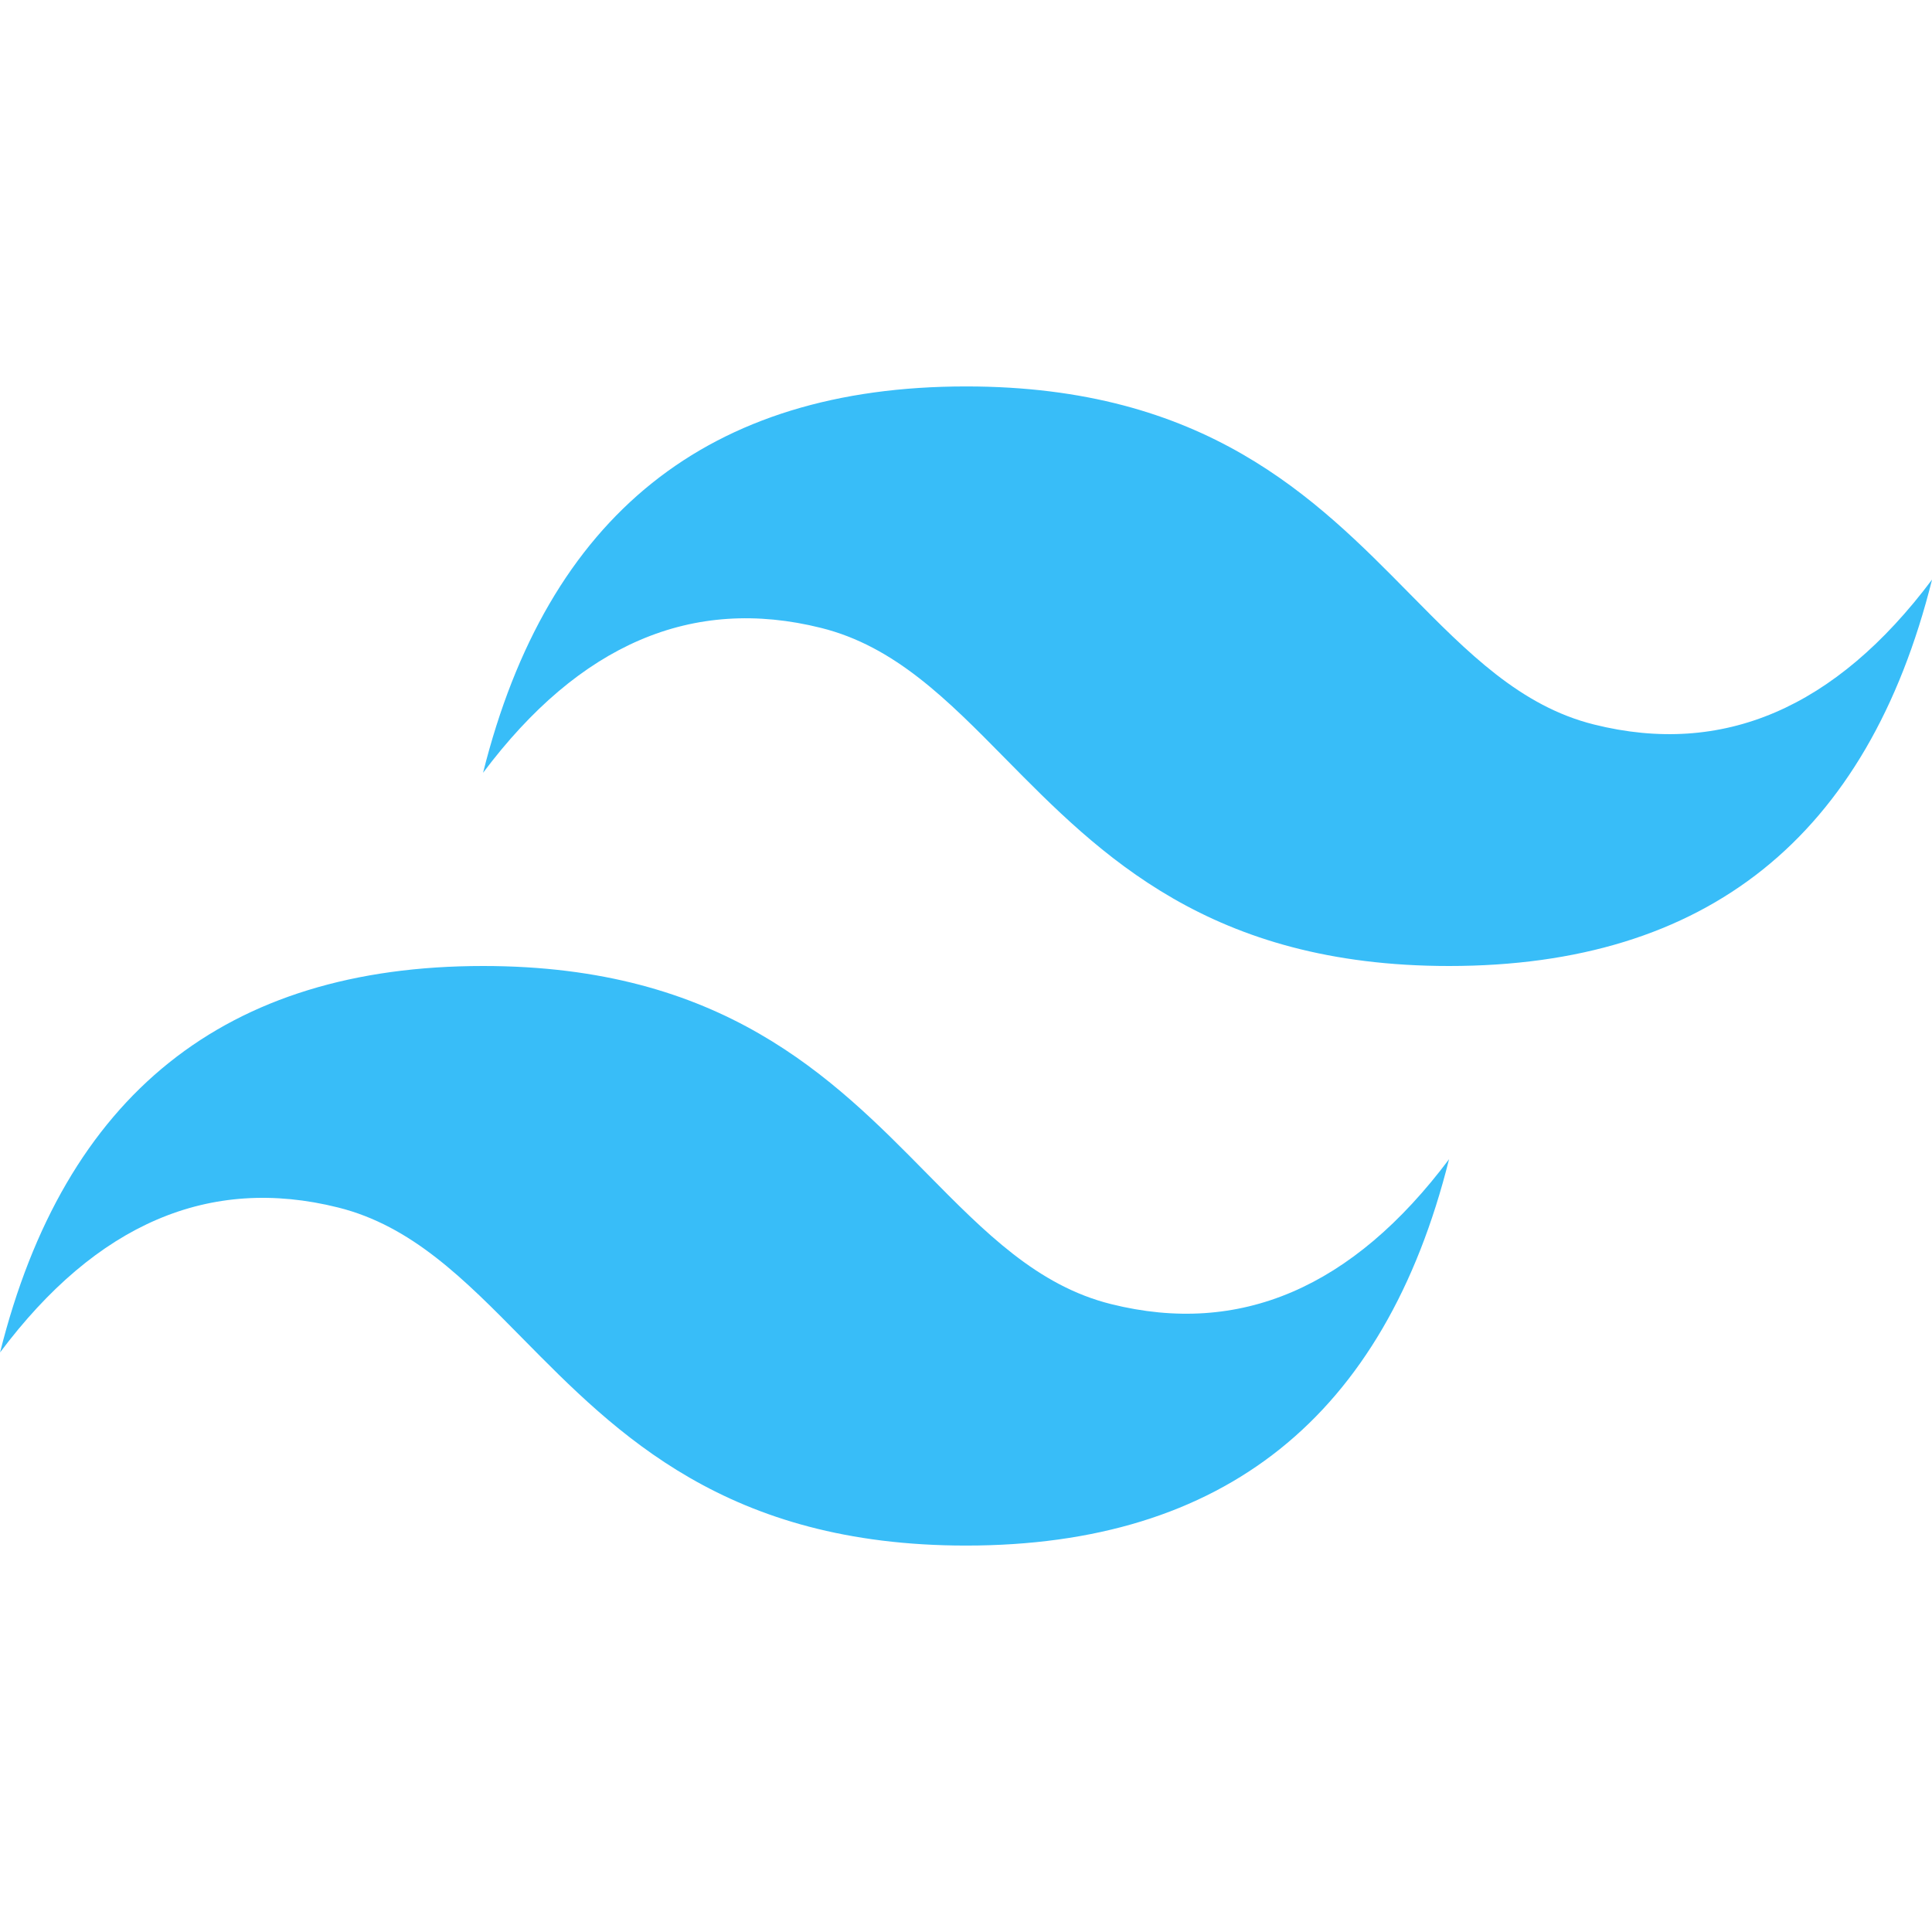
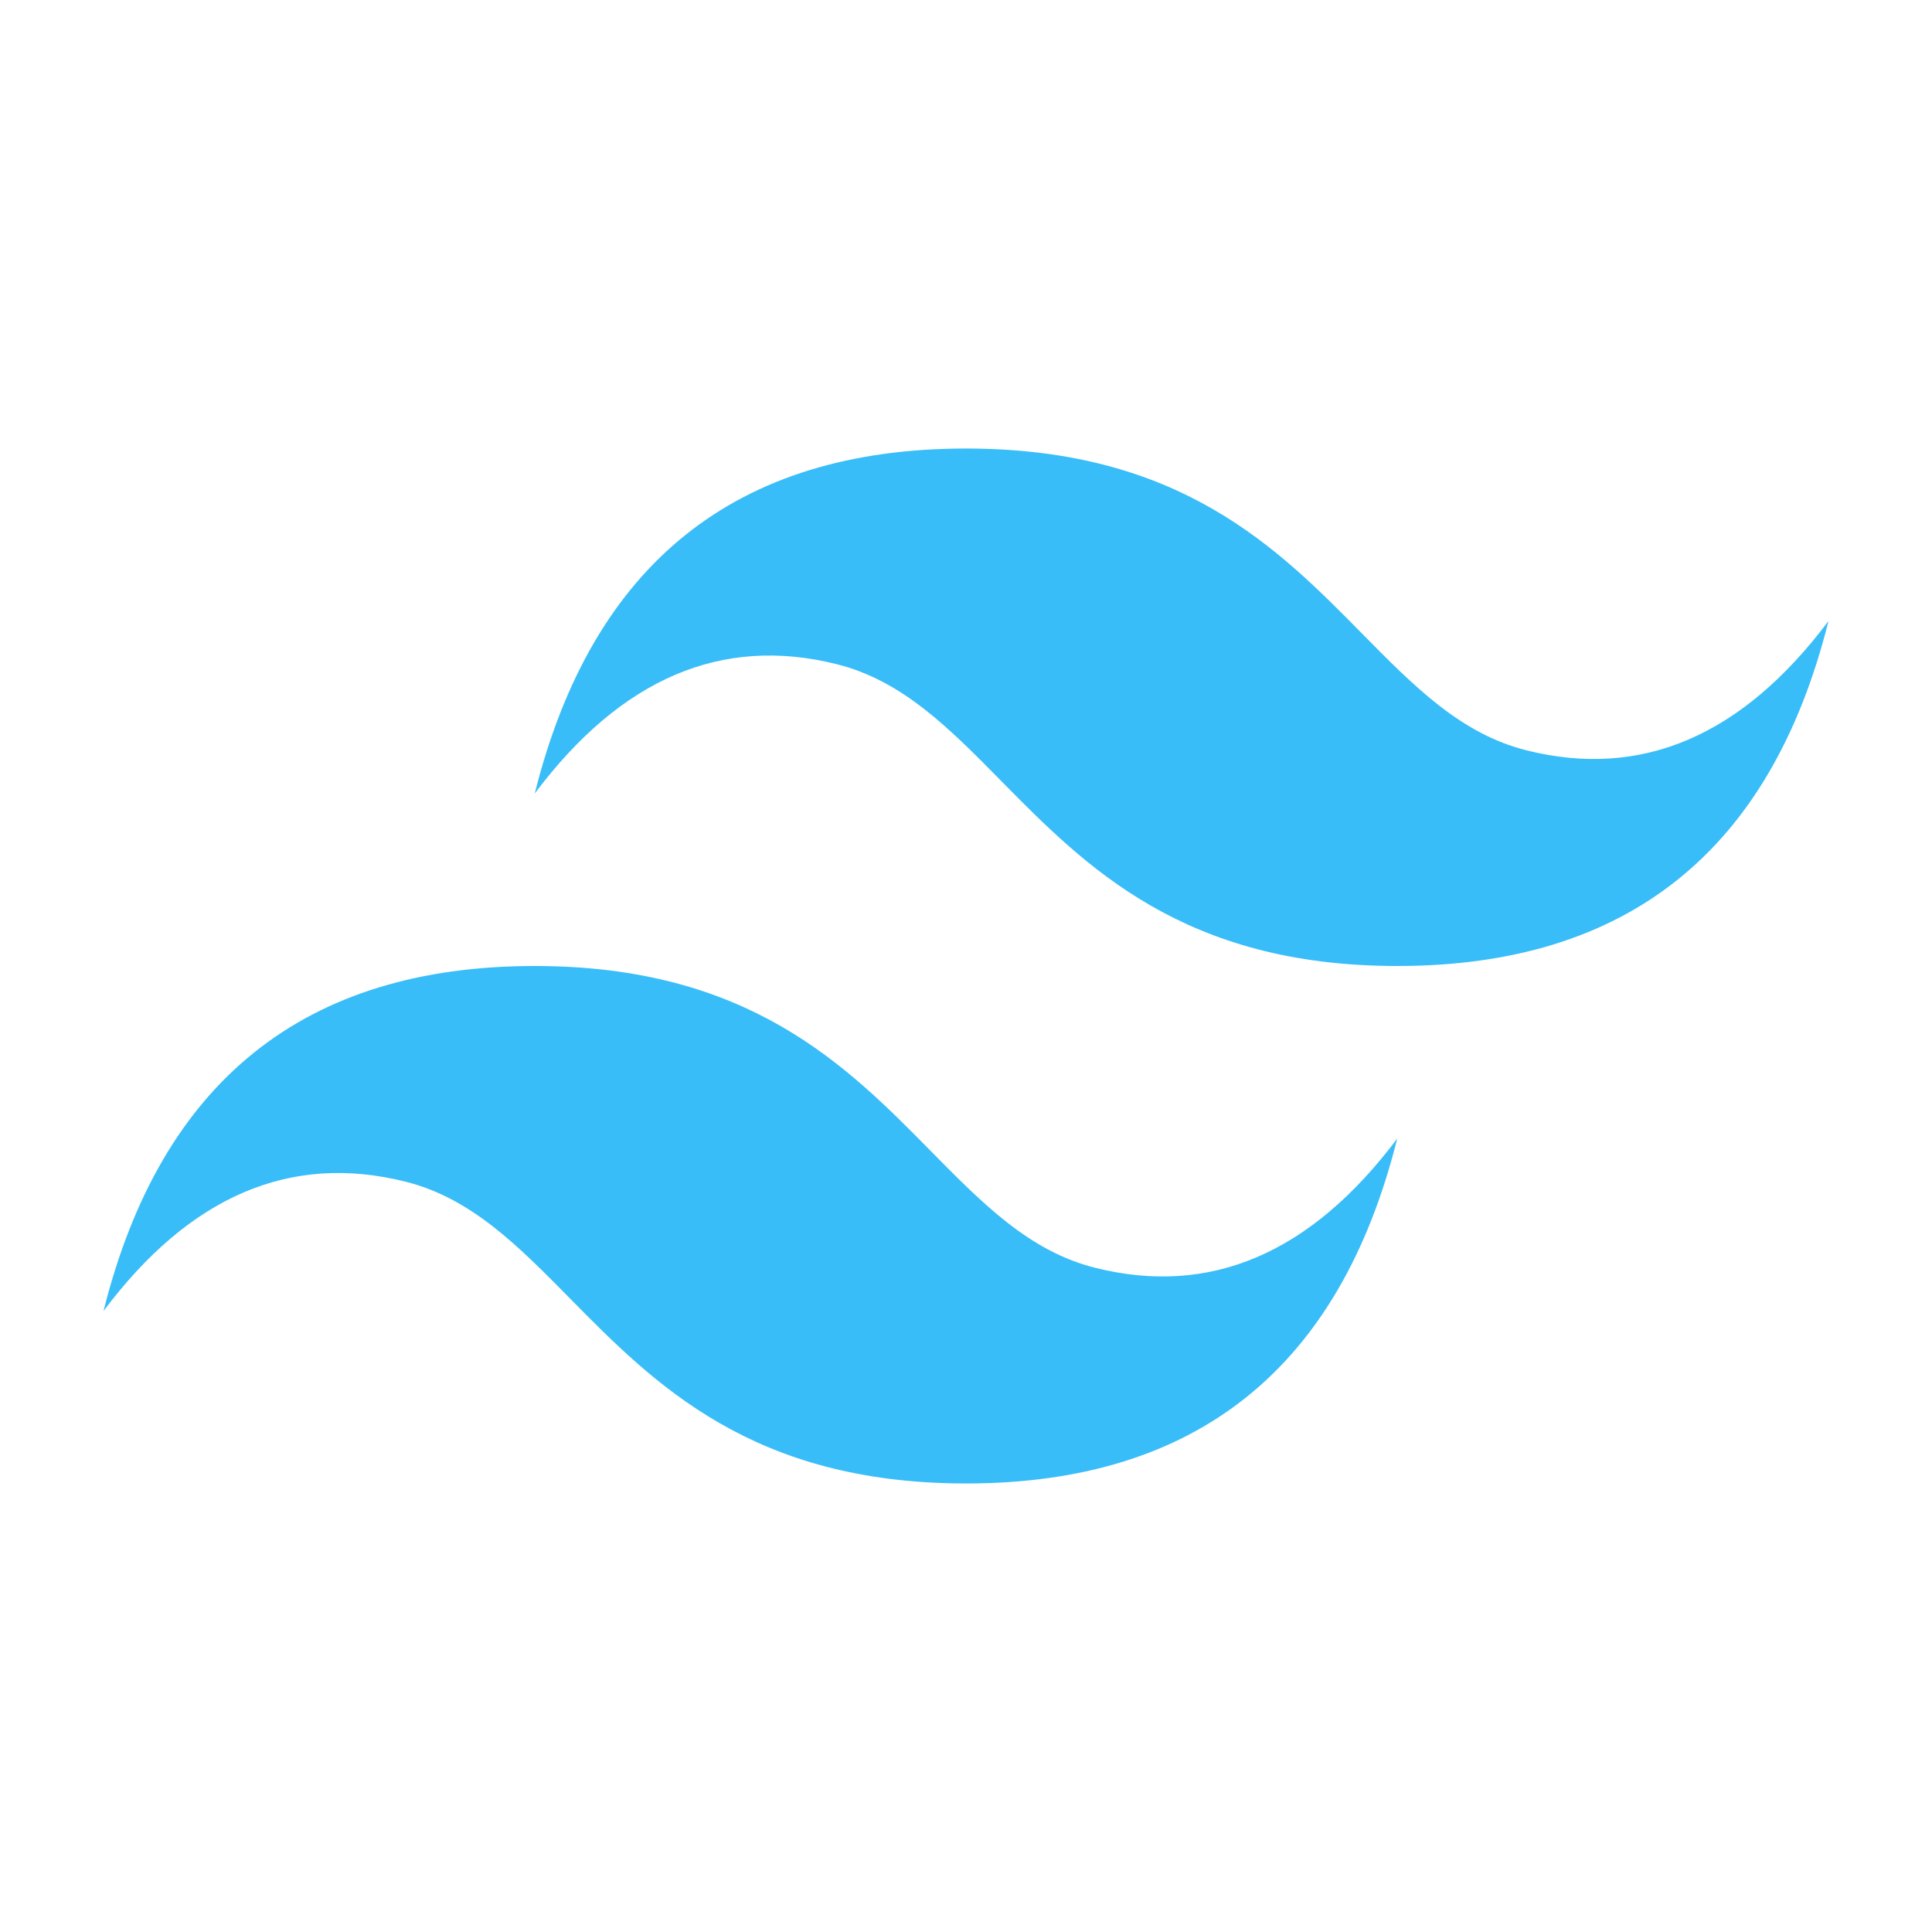
- <svg xmlns="http://www.w3.org/2000/svg" viewBox="0 0 128 128">
+ <svg xmlns="http://www.w3.org/2000/svg" viewBox="-7.676 -7.68 143.36 143.36">
  <path d="M64.004 25.602c-17.067 0-27.73 8.53-32 25.597 6.398-8.531 13.867-11.73 22.398-9.597 4.871 1.214 8.352 4.746 12.207 8.66C72.883 56.629 80.145 64 96.004 64c17.066 0 27.73-8.531 32-25.602-6.399 8.536-13.867 11.735-22.399 9.602-4.87-1.215-8.347-4.746-12.207-8.66-6.27-6.367-13.53-13.738-29.394-13.738zM32.004 64c-17.066 0-27.73 8.531-32 25.602C6.402 81.066 13.87 77.867 22.402 80c4.871 1.215 8.352 4.746 12.207 8.66 6.274 6.367 13.536 13.738 29.395 13.738 17.066 0 27.73-8.53 32-25.597-6.399 8.531-13.867 11.73-22.399 9.597-4.87-1.214-8.347-4.746-12.207-8.66C55.128 71.371 47.868 64 32.004 64zm0 0" fill="#38bdf8" />
</svg>
